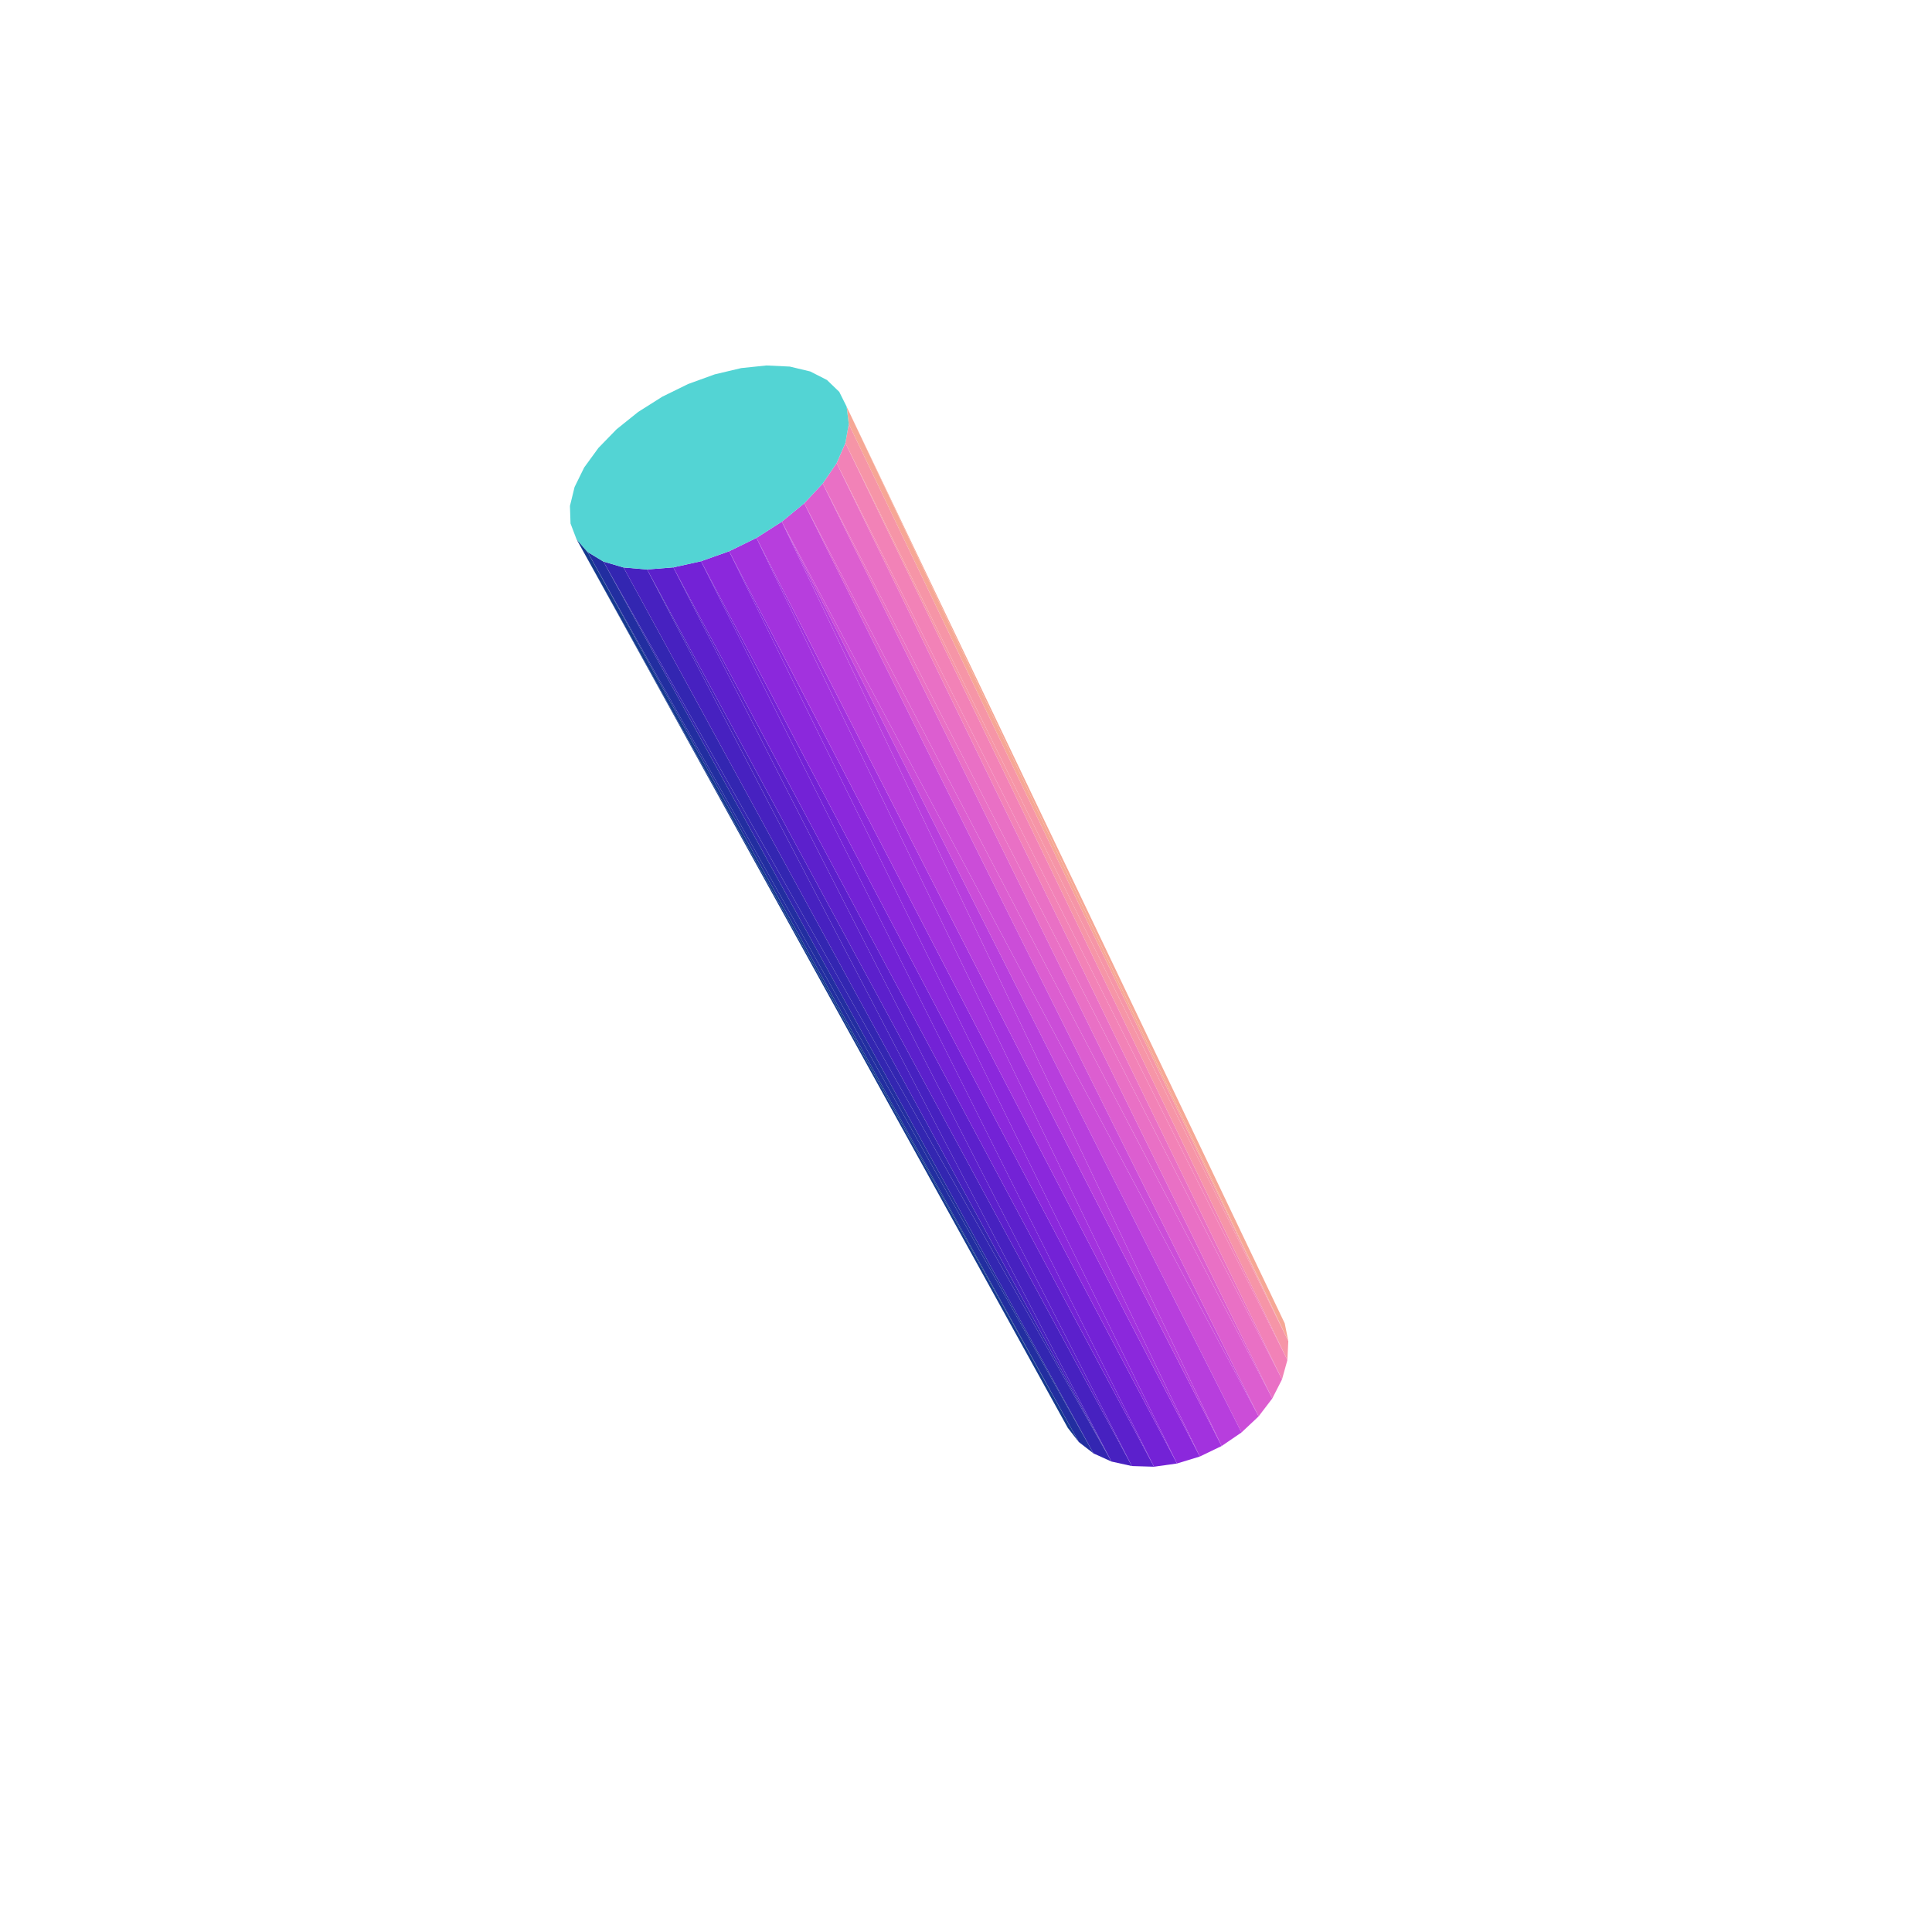
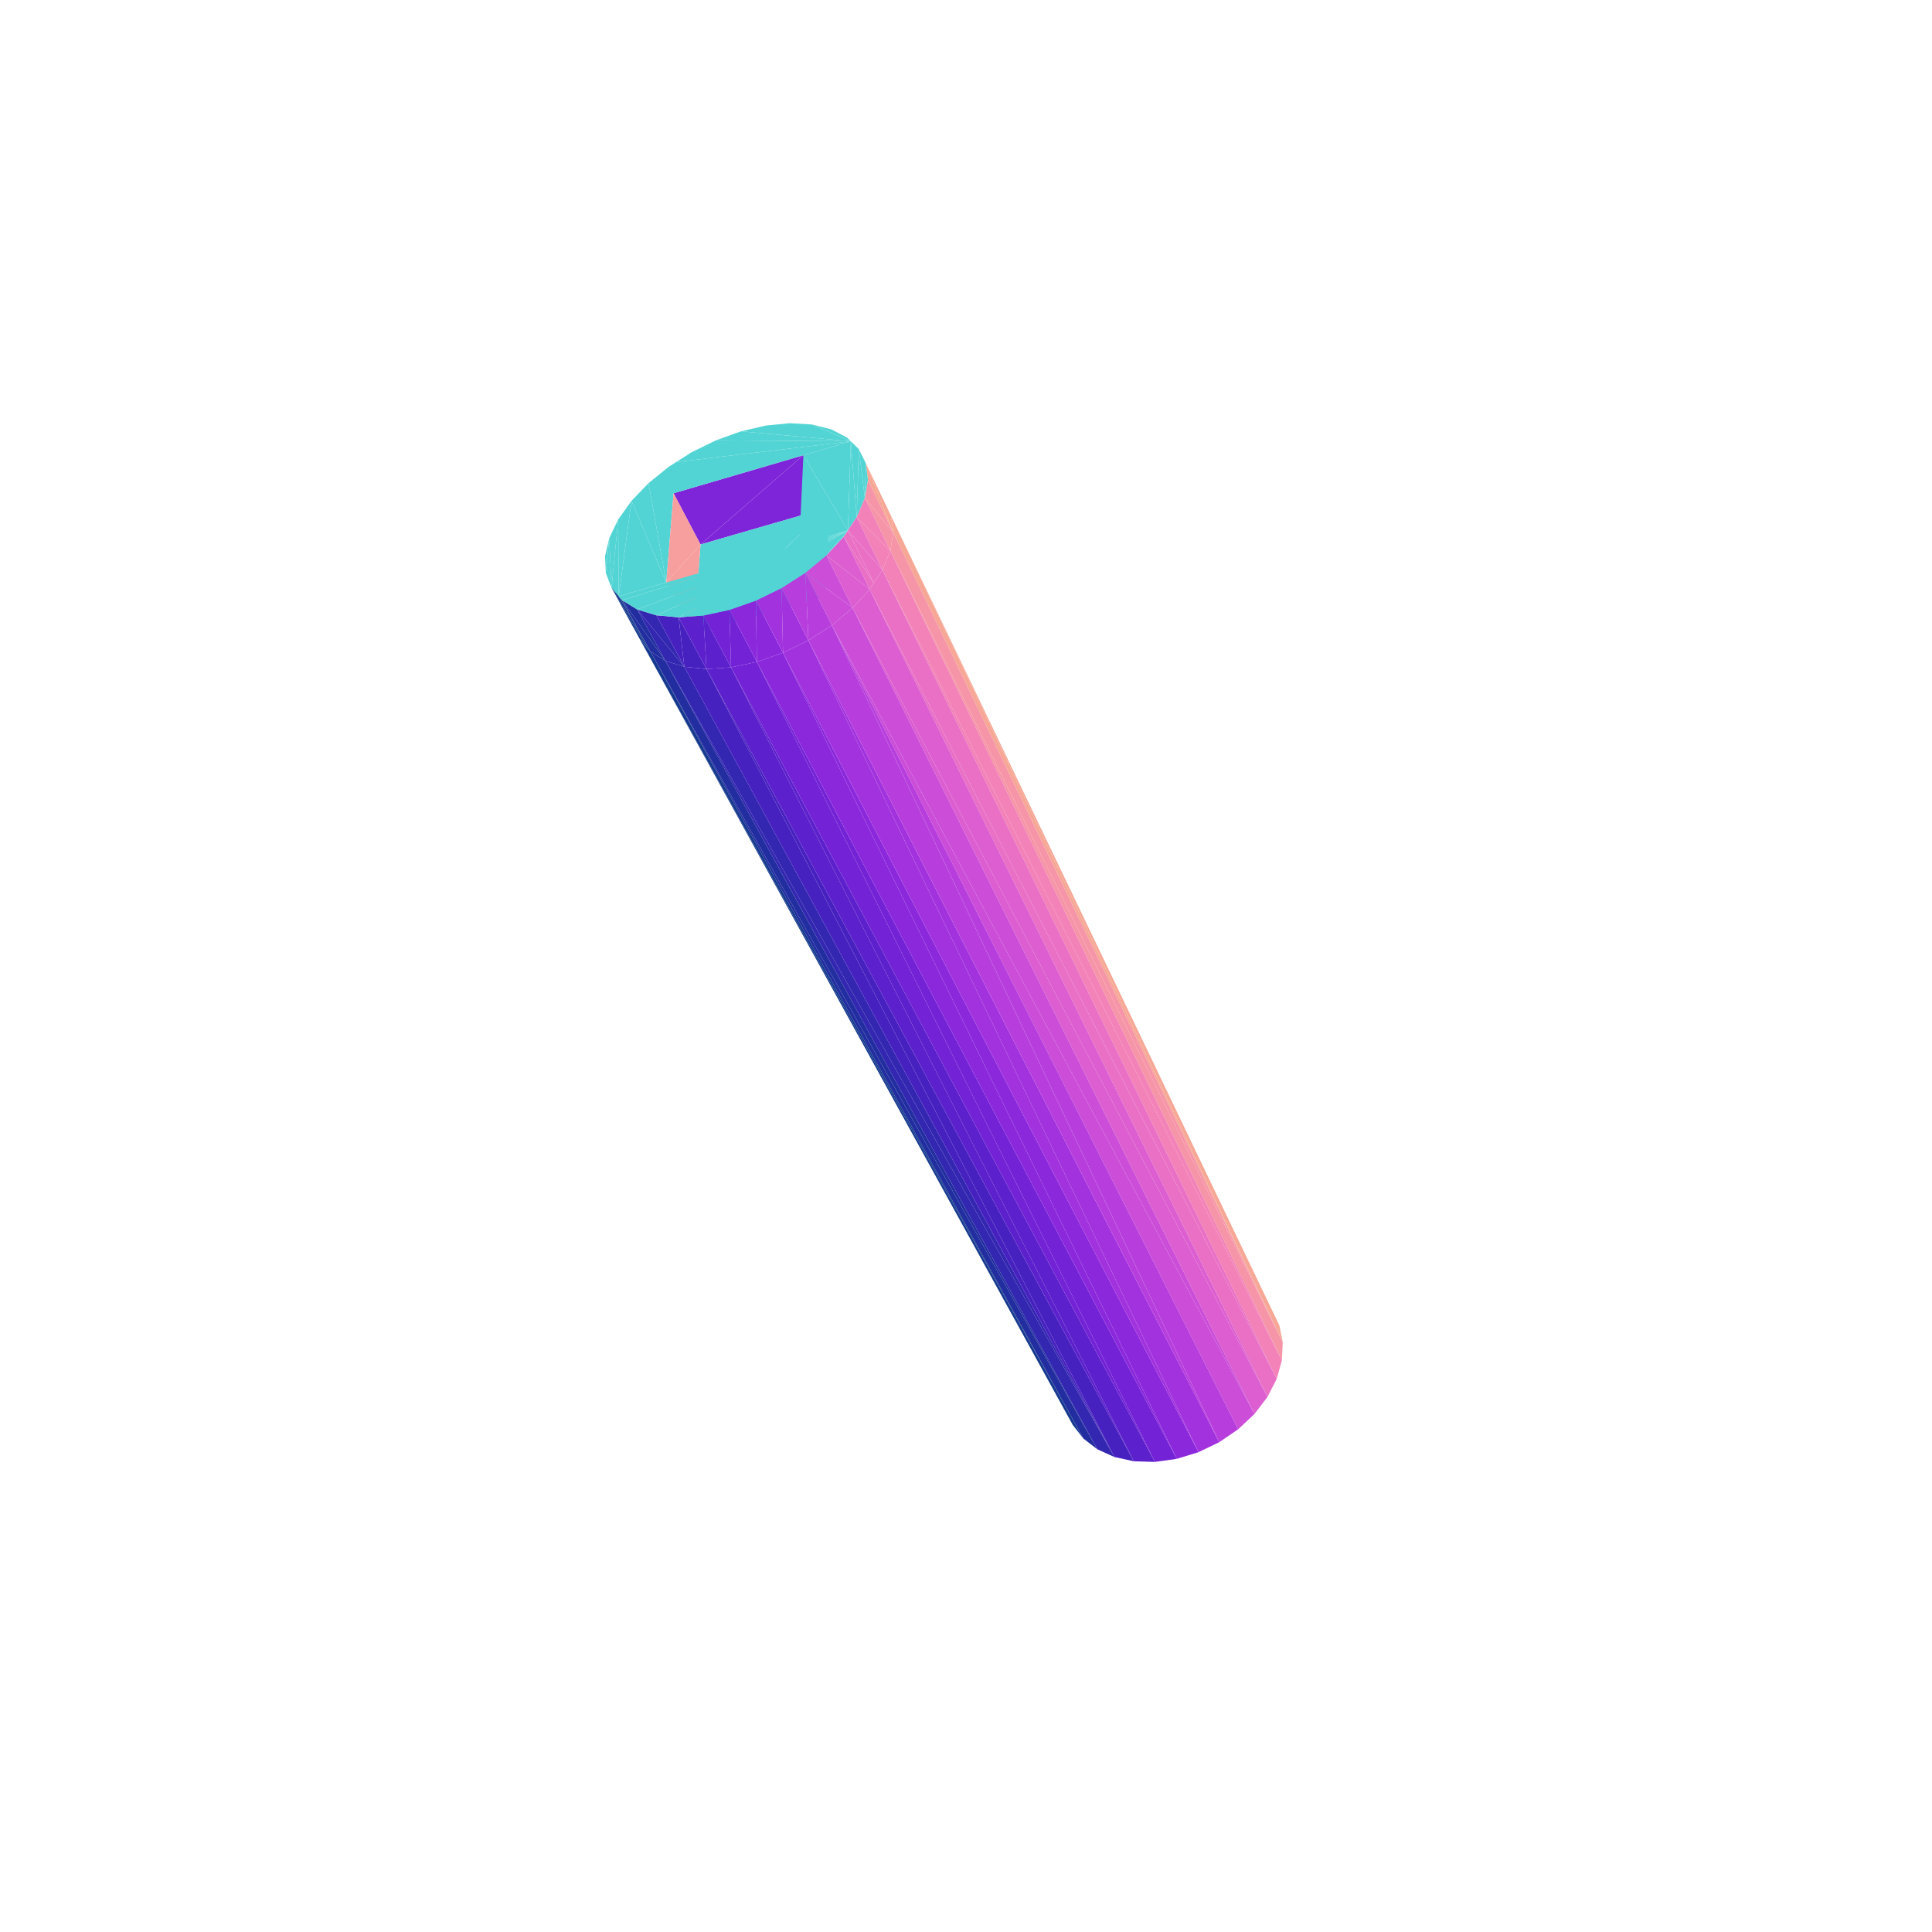
<svg xmlns="http://www.w3.org/2000/svg" viewBox="-250 -250 500 500" width="500" height="500">
-   <path d="M29.193,123.197L-100.816,-110.488L26.348,119.536z" style="fill:rgb(21,57,142)" />
-   <path d="M-30.891,-144.758L83.412,97.074L82.488,92.479z" style="fill:rgb(246,167,149)" />
-   <path d="M33.002,126.142L-97.952,-107.164L29.193,123.197z" style="fill:rgb(34,46,160)" />
-   <path d="M83.412,97.074L-31.215,-135.355L83.179,101.973z" style="fill:rgb(246,149,167)" />
-   <path d="M37.639,128.244L-93.844,-104.677L33.002,126.142z" style="fill:rgb(51,38,177)" />
-   <path d="M83.179,101.973L-33.483,-130.147L81.784,106.986z" style="fill:rgb(242,130,183)" />
-   <path d="M-82.522,-102.623L37.639,128.244L42.926,129.412z" style="fill:rgb(71,33,192)" />
-   <path d="M81.784,106.986L-37.078,-124.873L79.271,111.913z" style="fill:rgb(233,112,197)" />
-   <path d="M-75.741,-103.166L42.926,129.412L48.656,129.587z" style="fill:rgb(92,32,204)" />
-   <path d="M79.271,111.913L-41.868,-119.749L75.731,116.554z" style="fill:rgb(220,94,208)" />
-   <path d="M-68.568,-104.755L48.656,129.587L54.6,128.755z" style="fill:rgb(115,34,214)" />
-   <path d="M75.731,116.554L-47.663,-114.988L71.302,120.717z" style="fill:rgb(203,77,216)" />
-   <path d="M-47.663,-114.988L66.16,124.229L71.302,120.717z" style="fill:rgb(183,62,221)" />
-   <path d="M-61.297,-107.331L54.6,128.755L60.516,126.946z" style="fill:rgb(139,40,220)" />
-   <path d="M-54.23,-110.789L60.516,126.946L66.16,124.229z" style="fill:rgb(162,50,222)" />
-   <path d="M-100.816,-110.488L29.193,123.197L-97.952,-107.164z" style="fill:rgb(21,57,142)" />
-   <path d="M83.412,97.074L-30.891,-144.758L-30.346,-140.289z" style="fill:rgb(246,167,149)" />
-   <path d="M-97.952,-107.164L33.002,126.142L-93.844,-104.677z" style="fill:rgb(34,46,160)" />
-   <path d="M-31.215,-135.355L83.412,97.074L-30.346,-140.289z" style="fill:rgb(246,149,167)" />
-   <path d="M-93.844,-104.677L37.639,128.244L-88.635,-103.138z" style="fill:rgb(51,38,177)" />
-   <path d="M-33.483,-130.147L83.179,101.973L-31.215,-135.355z" style="fill:rgb(242,130,183)" />
-   <path d="M37.639,128.244L-82.522,-102.623L-88.635,-103.138z" style="fill:rgb(71,33,192)" />
-   <path d="M-37.078,-124.873L81.784,106.986L-33.483,-130.147z" style="fill:rgb(233,112,197)" />
-   <path d="M42.926,129.412L-75.741,-103.166L-82.522,-102.623z" style="fill:rgb(92,32,204)" />
-   <path d="M-41.868,-119.749L79.271,111.913L-37.078,-124.873z" style="fill:rgb(220,94,208)" />
-   <path d="M48.656,129.587L-68.568,-104.755L-75.741,-103.166z" style="fill:rgb(115,34,214)" />
-   <path d="M-47.663,-114.988L75.731,116.554L-41.868,-119.749z" style="fill:rgb(203,77,216)" />
-   <path d="M54.6,128.755L-61.297,-107.331L-68.568,-104.755z" style="fill:rgb(139,40,220)" />
-   <path d="M66.16,124.229L-47.663,-114.988L-54.23,-110.789z" style="fill:rgb(183,62,221)" />
-   <path d="M60.516,126.946L-54.23,-110.789L-61.297,-107.331z" style="fill:rgb(162,50,222)" />
-   <path d="M-84.831,-143.395L-88.635,-103.138L-78.59,-147.341zM-95.13,-134.074L-93.844,-104.677L-90.412,-138.921zM-90.412,-138.921L-88.635,-103.138L-84.831,-143.395zM-98.808,-129.026L-97.952,-107.164L-95.13,-134.074zM-101.3,-123.958L-100.816,-110.488L-98.808,-129.026zM-78.59,-147.341L-75.741,-103.166L-71.91,-150.619zM-102.344,-114.507L-101.3,-123.958L-102.5,-119.056zM-71.91,-150.619L-68.568,-104.755L-65.027,-153.115zM-65.027,-153.115L-61.297,-107.331L-58.185,-154.736zM-101.3,-123.958L-102.344,-114.507L-100.816,-110.488zM-58.185,-154.736L-54.23,-110.789L-51.629,-155.419zM-51.629,-155.419L-47.663,-114.988L-45.597,-155.13zM-98.808,-129.026L-100.816,-110.488L-97.952,-107.164zM-45.597,-155.13L-41.868,-119.749L-40.317,-153.868zM-95.13,-134.074L-97.952,-107.164L-93.844,-104.677zM-40.317,-153.868L-37.078,-124.873L-35.994,-151.668zM-90.412,-138.921L-93.844,-104.677L-88.635,-103.138zM-35.994,-151.668L-33.483,-130.147L-32.805,-148.597zM-78.59,-147.341L-88.635,-103.138L-82.522,-102.623zM-32.805,-148.597L-31.215,-135.355L-30.891,-144.758zM-78.59,-147.341L-82.522,-102.623L-75.741,-103.166zM-71.91,-150.619L-75.741,-103.166L-68.568,-104.755zM-30.891,-144.758L-31.215,-135.355L-30.346,-140.289zM-65.027,-153.115L-68.568,-104.755L-61.297,-107.331zM-32.805,-148.597L-33.483,-130.147L-31.215,-135.355zM-58.185,-154.736L-61.297,-107.331L-54.23,-110.789zM-35.994,-151.668L-37.078,-124.873L-33.483,-130.147zM-51.629,-155.419L-54.23,-110.789L-47.663,-114.988zM-40.317,-153.868L-41.868,-119.749L-37.078,-124.873zM-45.597,-155.13L-47.663,-114.988L-41.868,-119.749z" style="fill:rgb(83,212,212)" />
+   <path d="M30.354,122.274L-84.449,-84.642L27.64,118.791z" style="fill:rgb(21,57,142)" />
+   <path d="M-19.384,-116.469L81.975,97.402L81.101,93.026z" style="fill:rgb(246,167,149)" />
+   <path d="M33.985,125.074L-81.703,-81.421L30.354,122.274z" style="fill:rgb(34,46,160)" />
+   <path d="M81.975,97.402L-19.573,-107.454L81.748,102.067z" style="fill:rgb(246,149,167)" />
+   <path d="M38.401,127.071L-77.806,-78.984L33.985,125.074z" style="fill:rgb(51,38,177)" />
+   <path d="M81.748,102.067L-21.631,-102.498L80.415,106.839z" style="fill:rgb(242,130,183)" />
+   <path d="M-67.156,-76.865L38.401,127.071L43.435,128.178z" style="fill:rgb(71,33,192)" />
+   <path d="M80.415,106.839L-24.928,-97.501L78.02,111.527z" style="fill:rgb(233,112,197)" />
+   <path d="M-60.812,-77.29L43.435,128.178L48.888,128.342z" style="fill:rgb(92,32,204)" />
+   <path d="M78.02,111.527L-29.342,-92.667L74.649,115.941z" style="fill:rgb(220,94,208)" />
+   <path d="M-54.119,-78.709L48.888,128.342L54.544,127.549z" style="fill:rgb(115,34,214)" />
+   <path d="M74.649,115.941L-34.7,-88.196L70.433,119.9z" style="fill:rgb(203,77,216)" />
+   <path d="M-34.7,-88.196L65.541,123.242L70.433,119.9z" style="fill:rgb(183,62,221)" />
+   <path d="M-47.35,-81.069L54.544,127.549L60.171,125.826z" style="fill:rgb(139,40,220)" />
+   <path d="M-40.787,-84.276L60.171,125.826L65.541,123.242z" style="fill:rgb(162,50,222)" />
+   <path d="M-84.449,-84.642L30.354,122.274L-81.703,-81.421z" style="fill:rgb(21,57,142)" />
+   <path d="M81.975,97.402L-19.384,-116.469L-18.82,-112.172z" style="fill:rgb(246,167,149)" />
+   <path d="M-81.703,-81.421L33.985,125.074L-77.806,-78.984z" style="fill:rgb(34,46,160)" />
+   <path d="M-19.573,-107.454L81.975,97.402L-18.82,-112.172z" style="fill:rgb(246,149,167)" />
+   <path d="M-77.806,-78.984L38.401,127.071L-72.895,-77.441z" style="fill:rgb(51,38,177)" />
+   <path d="M-21.631,-102.498L81.748,102.067L-19.573,-107.454z" style="fill:rgb(242,130,183)" />
+   <path d="M38.401,127.071L-67.156,-76.865L-72.895,-77.441z" style="fill:rgb(71,33,192)" />
+   <path d="M-24.928,-97.501L80.415,106.839L-21.631,-102.498z" style="fill:rgb(233,112,197)" />
+   <path d="M43.435,128.178L-60.812,-77.29L-67.156,-76.865z" style="fill:rgb(92,32,204)" />
+   <path d="M-29.342,-92.667L78.02,111.527L-24.928,-97.501z" style="fill:rgb(220,94,208)" />
+   <path d="M48.888,128.342L-54.119,-78.709L-60.812,-77.29z" style="fill:rgb(115,34,214)" />
+   <path d="M-34.7,-88.196L74.649,115.941L-29.342,-92.667z" style="fill:rgb(203,77,216)" />
+   <path d="M54.544,127.549L-47.35,-81.069L-54.119,-78.709z" style="fill:rgb(139,40,220)" />
+   <path d="M65.541,123.242L-34.7,-88.196L-40.787,-84.276z" style="fill:rgb(183,62,221)" />
+   <path d="M60.171,125.826L-40.787,-84.276L-47.35,-81.069z" style="fill:rgb(162,50,222)" />
+   <path d="M-71.028,-132.95L-29.802,-135.794L-64.729,-136.038zM-75.015,-130.418L-29.802,-135.794L-71.028,-132.95z" style="fill:rgb(83,212,212)" />
+   <path d="M-42.079,-132.196L-68.709,-109.084L-35.435,-118.708z" style="fill:rgb(127,37,217)" />
+   <path d="M-64.729,-136.038L-29.802,-135.794L-58.233,-138.374z" style="fill:rgb(83,212,212)" />
+   <path d="M-68.709,-109.084L-42.079,-132.196L-75.68,-122.347z" style="fill:rgb(127,37,217)" />
+   <path d="M-58.233,-138.374L-29.802,-135.794L-51.77,-139.871zM-70.417,-85.911L-35.435,-118.708L-68.709,-109.084zM-51.77,-139.871L-29.802,-135.794L-45.572,-140.47zM-29.802,-135.794L-75.015,-130.418L-75.68,-122.347zM-76.906,-129.218L-77.584,-99.234L-75.015,-130.418zM-45.572,-140.47L-29.802,-135.794L-39.867,-140.142zM-82.152,-124.976L-77.584,-99.234L-76.906,-129.218z" style="fill:rgb(83,212,212)" />
+   <path d="M-77.584,-99.234L-68.709,-109.084L-75.68,-122.347z" style="fill:rgb(247,158,158)" />
+   <path d="M-86.576,-120.371L-77.584,-99.234L-82.152,-124.976zM-90.012,-115.567L-89.877,-95.701L-86.576,-120.371zM-39.867,-140.142L-29.802,-135.794L-34.869,-138.889zM-92.323,-110.737L-91.733,-97.863L-90.012,-115.567zM-93.219,-101.712L-92.323,-110.737L-93.412,-106.06zM-34.869,-138.889L-29.802,-135.794L-30.772,-136.745z" style="fill:rgb(83,212,212)" />
+   <path d="M-68.709,-109.084L-77.584,-99.234L-70.417,-85.911z" style="fill:rgb(247,158,158)" />
+   <path d="M-35.435,-118.708L-70.417,-85.911L-36.324,-95.578zM-92.323,-110.737L-93.219,-101.712L-91.733,-97.863z" style="fill:rgb(83,212,212)" />
+   <path d="M-82.589,-82.46L-91.733,-97.863L-84.449,-84.642z" style="fill:rgb(21,57,142)" />
+   <path d="M-90.012,-115.567L-91.733,-97.863L-89.877,-95.701z" style="fill:rgb(83,212,212)" />
+   <path d="M-25.916,-130.089L-18.82,-112.172L-19.384,-116.469z" style="fill:rgb(246,167,149)" />
+   <path d="M-86.576,-120.371L-89.877,-95.701L-77.584,-99.234z" style="fill:rgb(83,212,212)" />
+   <path d="M-81.703,-81.421L-89.877,-95.701L-82.589,-82.46zM-91.733,-97.863L-82.589,-82.46L-89.877,-95.701z" style="fill:rgb(21,57,142)" />
+   <path d="M-77.806,-78.984L-88.993,-94.671L-81.703,-81.421z" style="fill:rgb(34,46,160)" />
+   <path d="M-42.079,-132.196L-30.561,-112.75L-29.802,-135.794z" style="fill:rgb(83,212,212)" />
+   <path d="M-89.877,-95.701L-81.703,-81.421L-88.993,-94.671z" style="fill:rgb(21,57,142)" />
+   <path d="M-18.82,-112.172L-25.916,-130.089L-25.379,-125.81z" style="fill:rgb(246,167,149)" />
+   <path d="M-29.802,-135.794L-28.283,-116.144L-27.744,-133.778z" style="fill:rgb(83,212,212)" />
+   <path d="M-18.82,-112.172L-26.172,-121.101L-19.573,-107.454z" style="fill:rgb(246,149,167)" />
+   <path d="M-27.744,-133.778L-26.172,-121.101L-25.916,-130.089z" style="fill:rgb(83,212,212)" />
+   <path d="M-72.895,-77.441L-85.085,-92.271L-77.806,-78.984z" style="fill:rgb(51,38,177)" />
+   <path d="M-88.993,-94.671L-77.806,-78.984L-85.085,-92.271z" style="fill:rgb(34,46,160)" />
+   <path d="M-26.172,-121.101L-18.82,-112.172L-25.379,-125.81z" style="fill:rgb(246,149,167)" />
+   <path d="M-19.573,-107.454L-28.283,-116.144L-21.631,-102.498z" style="fill:rgb(242,130,183)" />
+   <path d="M-25.916,-130.089L-26.172,-121.101L-25.379,-125.81zM-30.561,-112.75L-42.079,-132.196L-43.146,-109.133zM-27.744,-133.778L-28.283,-116.144L-26.172,-121.101zM-88.993,-94.671L-30.561,-112.75L-89.877,-95.701z" style="fill:rgb(83,212,212)" />
+   <path d="M-85.085,-92.271L-72.895,-77.441L-80.148,-90.769z" style="fill:rgb(51,38,177)" />
+   <path d="M-74.368,-90.237L-72.895,-77.441L-67.156,-76.865z" style="fill:rgb(71,33,192)" />
+   <path d="M-28.283,-116.144L-19.573,-107.454L-26.172,-121.101z" style="fill:rgb(242,130,183)" />
+   <path d="M-29.802,-135.794L-30.561,-112.75L-28.283,-116.144z" style="fill:rgb(83,212,212)" />
+   <path d="M-21.631,-102.498L-30.561,-112.75L-23.866,-99.111z" style="fill:rgb(233,112,197)" />
+   <path d="M-30.561,-112.75L-88.993,-94.671L-85.085,-92.271z" style="fill:rgb(83,212,212)" />
+   <path d="M-23.866,-99.111L-31.644,-111.136L-24.928,-97.501z" style="fill:rgb(233,112,197)" />
+   <path d="M-72.895,-77.441L-74.368,-90.237L-80.148,-90.769z" style="fill:rgb(71,33,192)" />
+   <path d="M-67.971,-90.709L-67.156,-76.865L-60.812,-77.29z" style="fill:rgb(92,32,204)" />
+   <path d="M-30.561,-112.75L-21.631,-102.498L-28.283,-116.144z" style="fill:rgb(233,112,197)" />
+   <path d="M-24.928,-97.501L-36.129,-106.282L-29.342,-92.667z" style="fill:rgb(220,94,208)" />
+   <path d="M-30.561,-112.75L-85.085,-92.271L-80.148,-90.769z" style="fill:rgb(83,212,212)" />
+   <path d="M-31.644,-111.136L-23.866,-99.111L-30.561,-112.75z" style="fill:rgb(233,112,197)" />
+   <path d="M-61.213,-92.175L-60.812,-77.29L-54.119,-78.709z" style="fill:rgb(115,34,214)" />
+   <path d="M-67.156,-76.865L-67.971,-90.709L-74.368,-90.237z" style="fill:rgb(92,32,204)" />
+   <path d="M-29.342,-92.667L-41.565,-101.783L-34.7,-88.196z" style="fill:rgb(203,77,216)" />
+   <path d="M-54.371,-94.579L-54.119,-78.709L-47.35,-81.069z" style="fill:rgb(139,40,220)" />
+   <path d="M-41.565,-101.783L-40.787,-84.276L-34.7,-88.196z" style="fill:rgb(183,62,221)" />
+   <path d="M-36.129,-106.282L-24.928,-97.501L-31.644,-111.136z" style="fill:rgb(220,94,208)" />
+   <path d="M-47.73,-97.827L-47.35,-81.069L-40.787,-84.276z" style="fill:rgb(162,50,222)" />
+   <path d="M-30.561,-112.75L-80.148,-90.769L-74.368,-90.237z" style="fill:rgb(83,212,212)" />
+   <path d="M-60.812,-77.29L-61.213,-92.175L-67.971,-90.709z" style="fill:rgb(115,34,214)" />
+   <path d="M-41.565,-101.783L-29.342,-92.667L-36.129,-106.282z" style="fill:rgb(203,77,216)" />
+   <path d="M-30.561,-112.75L-74.368,-90.237L-67.971,-90.709z" style="fill:rgb(83,212,212)" />
+   <path d="M-54.119,-78.709L-54.371,-94.579L-61.213,-92.175z" style="fill:rgb(139,40,220)" />
+   <path d="M-30.561,-112.75L-36.129,-106.282L-31.644,-111.136z" style="fill:rgb(83,212,212)" />
+   <path d="M-40.787,-84.276L-41.565,-101.783L-47.73,-97.827z" style="fill:rgb(183,62,221)" />
+   <path d="M-47.35,-81.069L-47.73,-97.827L-54.371,-94.579z" style="fill:rgb(162,50,222)" />
+   <path d="M-30.561,-112.75L-67.971,-90.709L-61.213,-92.175zM-30.561,-112.75L-41.565,-101.783L-36.129,-106.282zM-30.561,-112.75L-61.213,-92.175L-54.371,-94.579zM-30.561,-112.75L-47.73,-97.827L-41.565,-101.783zM-30.561,-112.75L-54.371,-94.579L-47.73,-97.827z" style="fill:rgb(83,212,212)" />
</svg>
